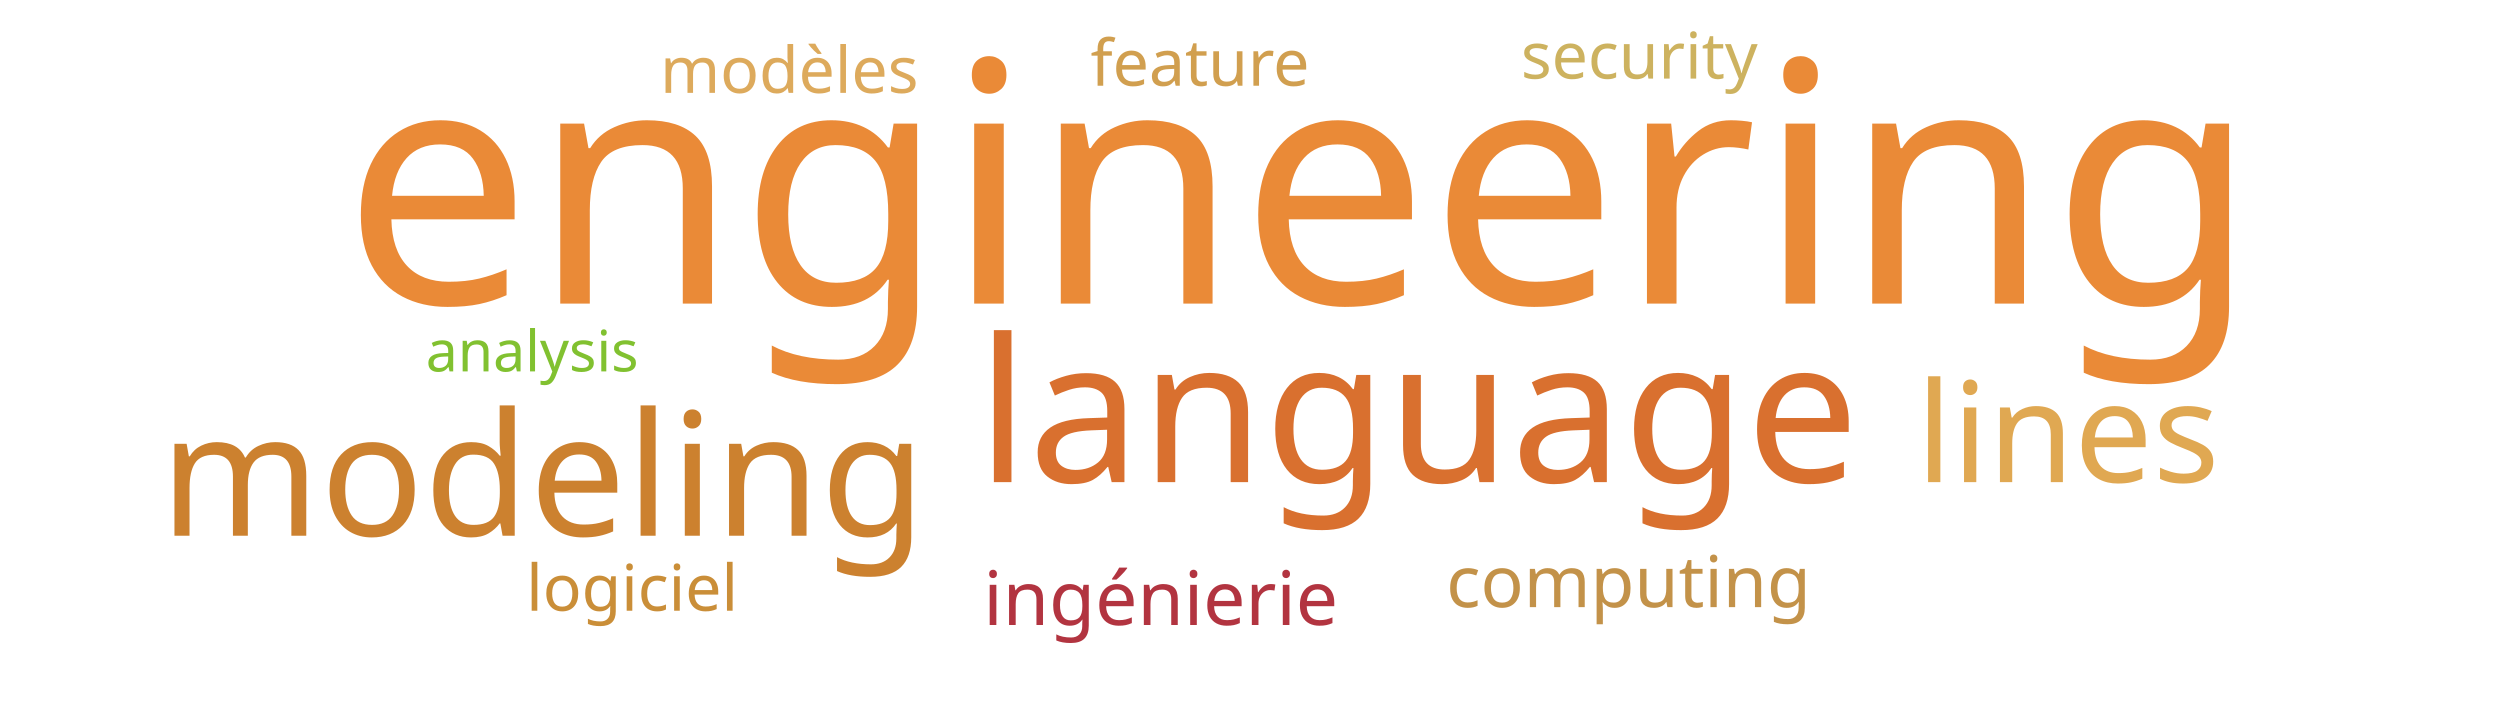
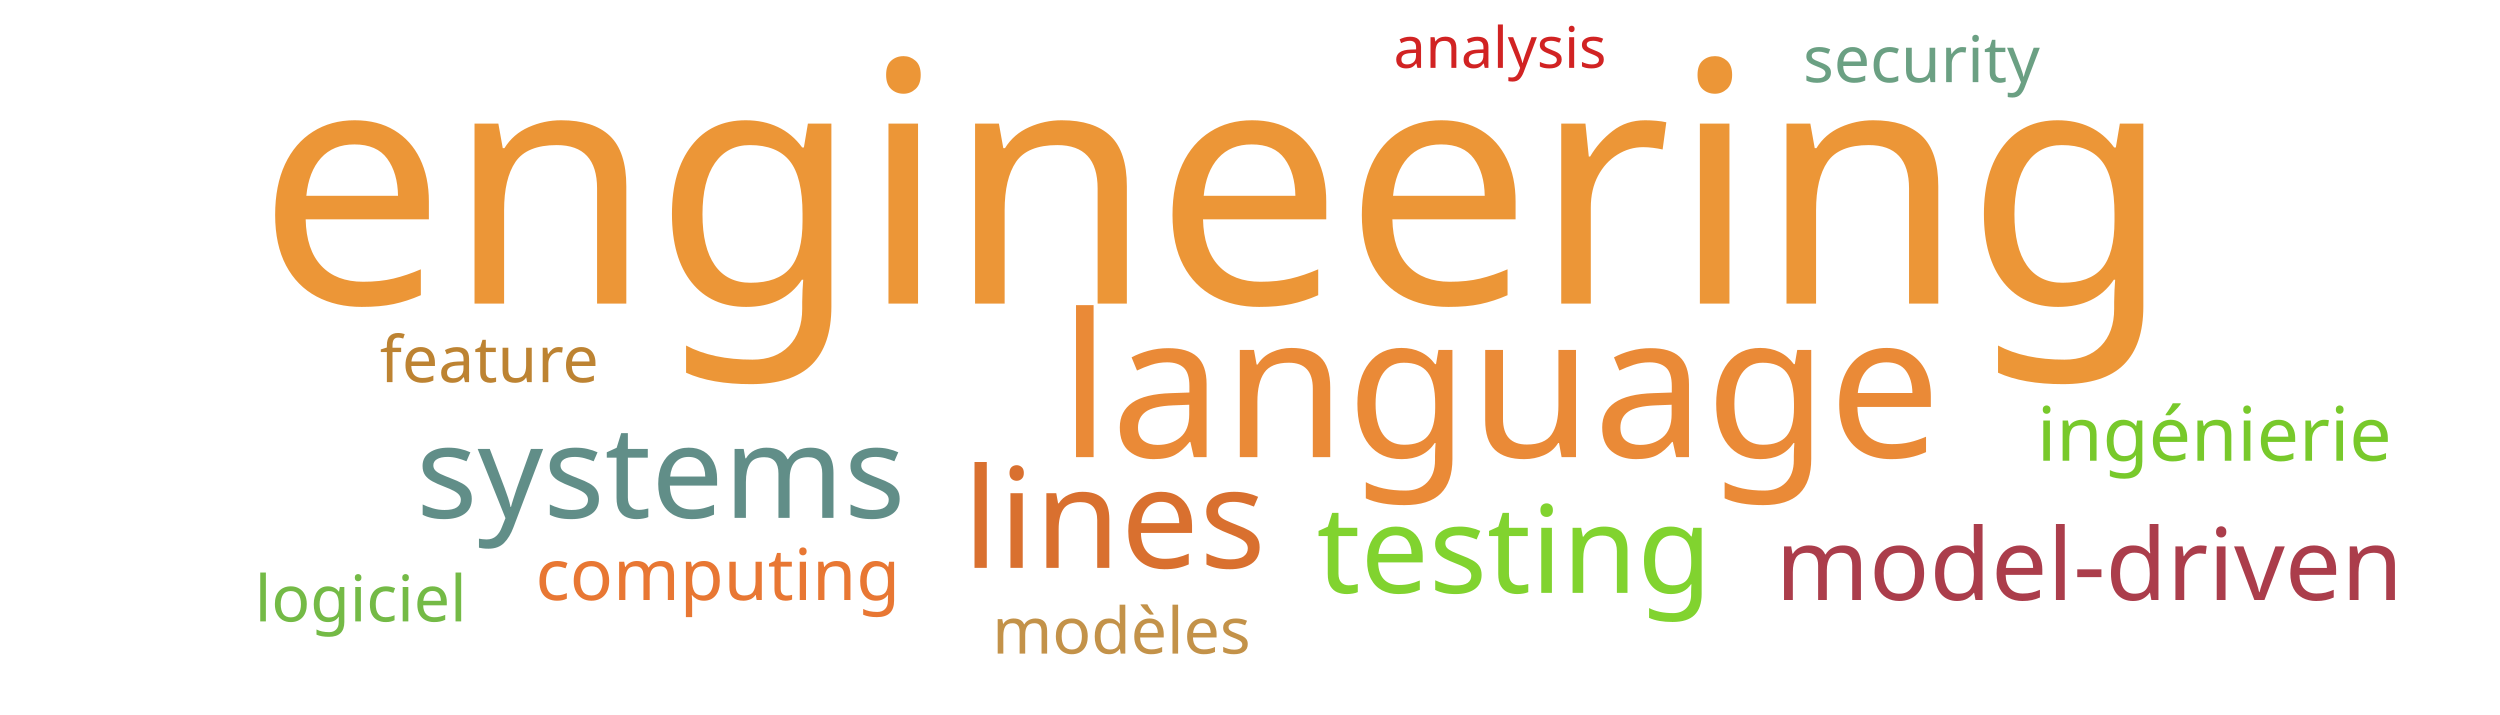
<svg xmlns="http://www.w3.org/2000/svg" width="700" height="200">
  <g transform="translate(350, 100)">
-     <text text-anchor="middle" style="font-family: Impact; font-size: 94px; fill: #ea8a37" transform="translate(14,-15)rotate(0)">engineering</text>
-     <text text-anchor="middle" style="font-family: Impact; font-size: 56px; fill: #d9702f" transform="translate(47,35)rotate(0)">language</text>
-     <text text-anchor="middle" style="font-family: Impact; font-size: 48px; fill: #cc812f" transform="translate(-198,50)rotate(0)">modeling</text>
-     <text text-anchor="middle" style="font-family: Impact; font-size: 39px; fill: #e0a852" transform="translate(229,35)rotate(0)">lines</text>
-     <text text-anchor="middle" style="font-family: Impact; font-size: 21px; fill: #b23440" transform="translate(-25,75)rotate(0)">ingénierie</text>
-     <text text-anchor="middle" style="font-family: Impact; font-size: 20px; fill: #c39249" transform="translate(106,70)rotate(0)">computing</text>
-     <text text-anchor="middle" style="font-family: Impact; font-size: 18px; fill: #cdb25f" transform="translate(109,-78)rotate(0)">security</text>
-     <text text-anchor="middle" style="font-family: Impact; font-size: 18px; fill: #d19f4f" transform="translate(-14,-76)rotate(0)">feature</text>
-     <text text-anchor="middle" style="font-family: Impact; font-size: 18px; fill: #ddaa5c" transform="translate(-129,-74)rotate(0)">modèles</text>
-     <text text-anchor="middle" style="font-family: Impact; font-size: 18px; fill: #ca8e38" transform="translate(-173,71)rotate(0)">logiciel</text>
-     <text text-anchor="middle" style="font-family: Impact; font-size: 16px; fill: #81c130" transform="translate(-201,4)rotate(0)">analysis</text>
+     <text text-anchor="middle" style="font-family: Impact; font-size: 94px; fill: #ec9637" transform="translate(-10,-15)rotate(0)">engineering</text>
+     <text text-anchor="middle" style="font-family: Impact; font-size: 56px; fill: #ea8a37" transform="translate(70,28)rotate(0)">language</text>
+     <text text-anchor="middle" style="font-family: Impact; font-size: 39px; fill: #d9702f" transform="translate(-38,59)rotate(0)">lines</text>
+     <text text-anchor="middle" style="font-family: Impact; font-size: 36px; fill: #618e88" transform="translate(-165,45)rotate(0)">systems</text>
+     <text text-anchor="middle" style="font-family: Impact; font-size: 34px; fill: #81d32f" transform="translate(74,66)rotate(0)">testing</text>
+     <text text-anchor="middle" style="font-family: Impact; font-size: 28px; fill: #ab3d4b" transform="translate(235,68)rotate(0)">model-driven</text>
+     <text text-anchor="middle" style="font-family: Impact; font-size: 21px; fill: #78c92b" transform="translate(270,29)rotate(0)">ingénierie</text>
+     <text text-anchor="middle" style="font-family: Impact; font-size: 20px; fill: #e87733" transform="translate(-149,68)rotate(0)">computing</text>
+     <text text-anchor="middle" style="font-family: Impact; font-size: 18px; fill: #6ba083" transform="translate(188,-77)rotate(0)">security</text>
+     <text text-anchor="middle" style="font-family: Impact; font-size: 18px; fill: #bd8332" transform="translate(-213,7)rotate(0)">feature</text>
+     <text text-anchor="middle" style="font-family: Impact; font-size: 18px; fill: #c39249" transform="translate(-36,83)rotate(0)">modèles</text>
+     <text text-anchor="middle" style="font-family: Impact; font-size: 18px; fill: #74ba46" transform="translate(-249,74)rotate(0)">logiciel</text>
+     <text text-anchor="middle" style="font-family: Impact; font-size: 16px; fill: #d12323" transform="translate(70,-81)rotate(0)">analysis</text>
  </g>
</svg>
